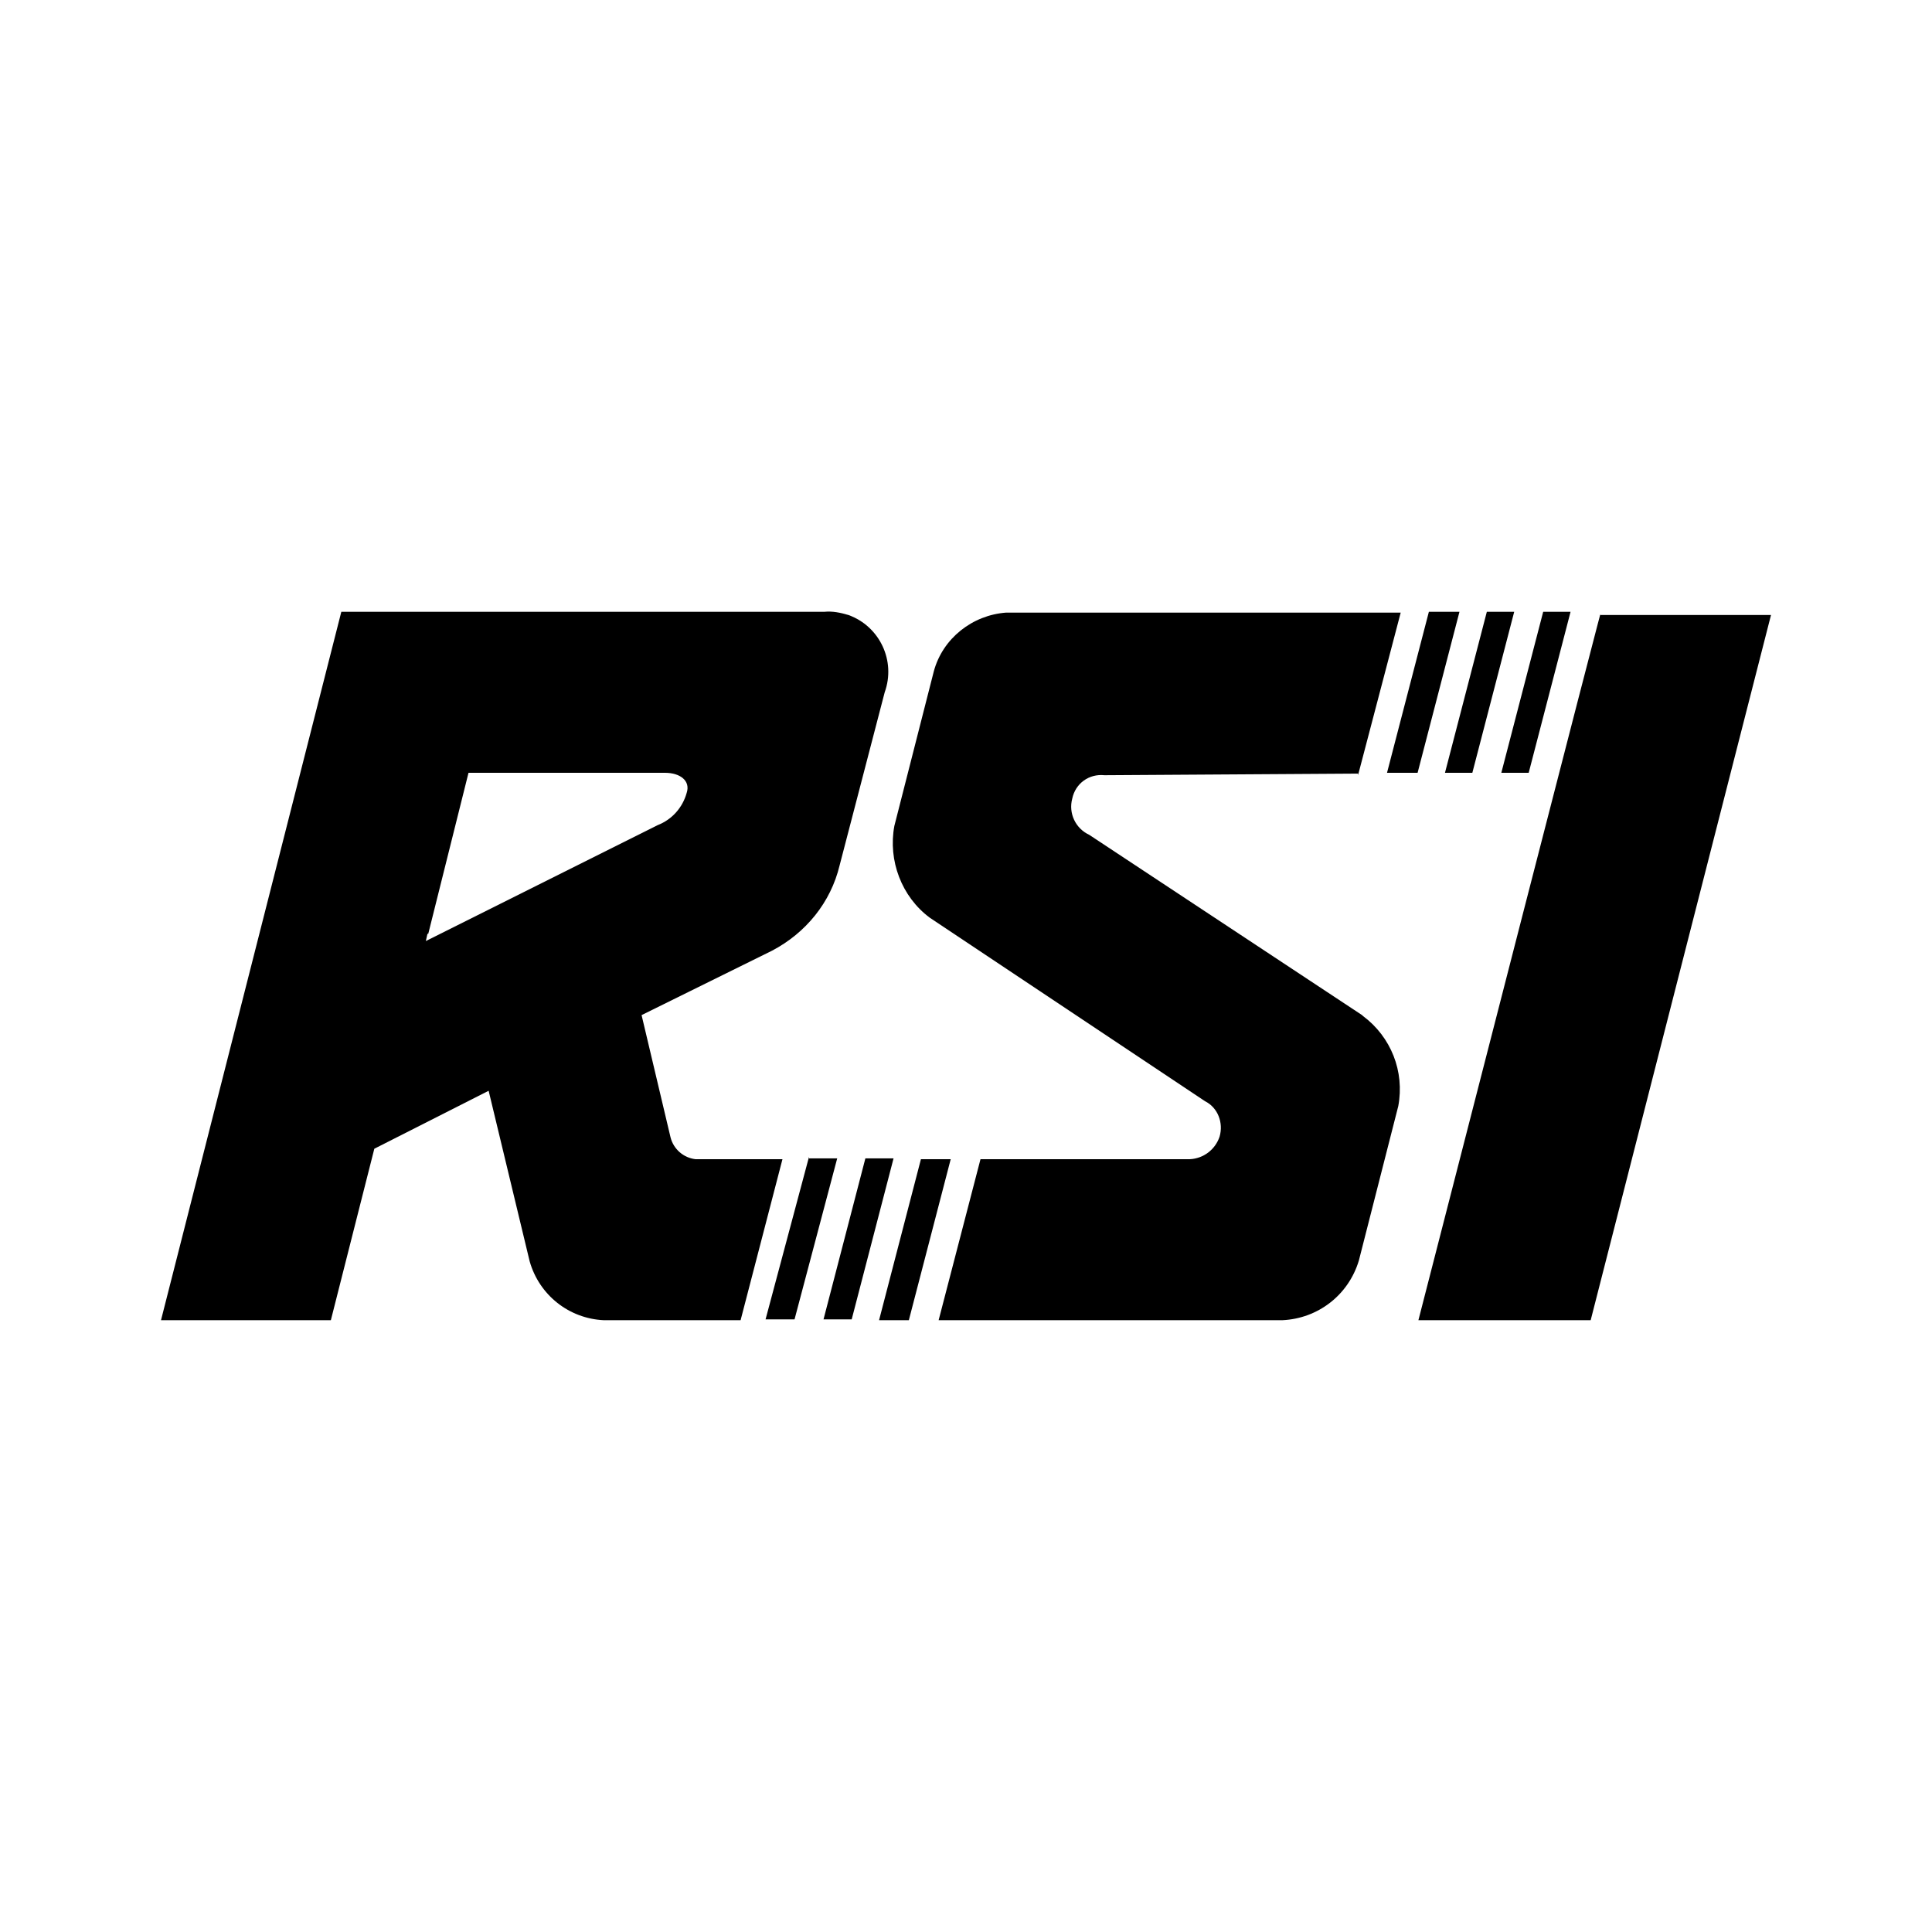
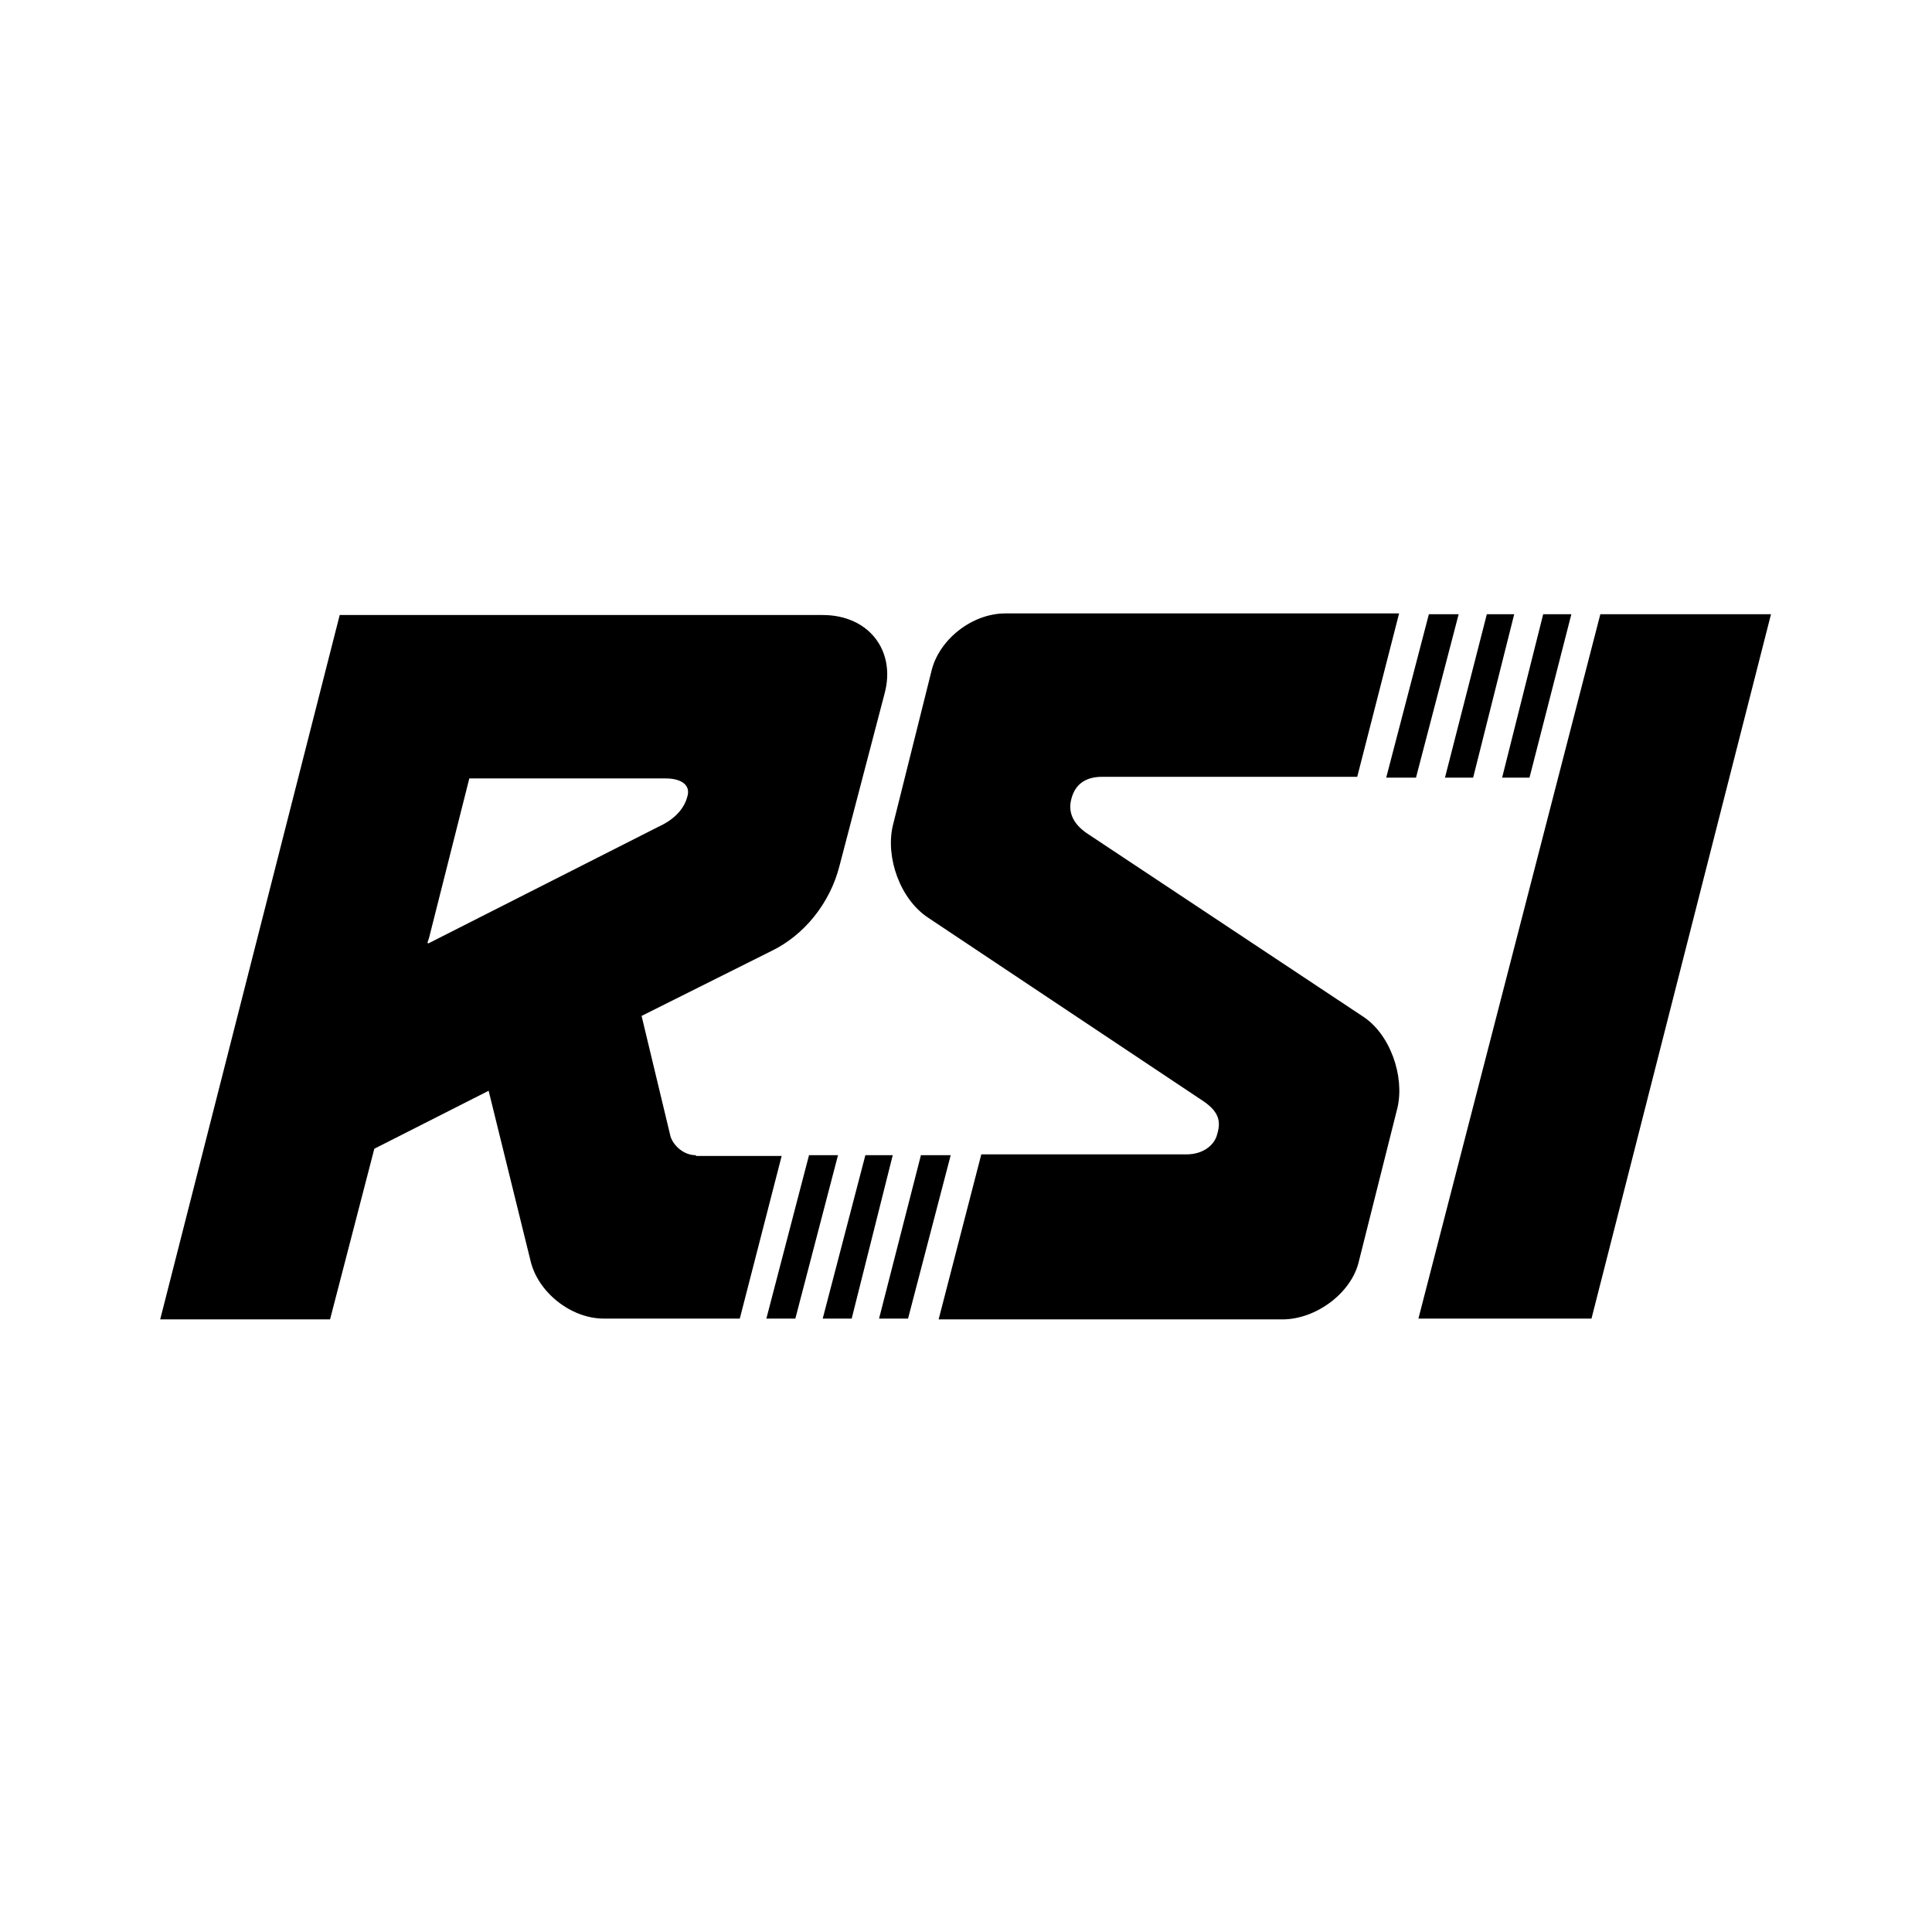
- <svg xmlns="http://www.w3.org/2000/svg" viewBox="0 0 24 24">
-   <path d="M17.77 7.6h-.02l-.52 2h.38l.52-2h-.35Zm-9.13 6.8a.363.363 0 0 1-.31-.27l-.36-1.52 1.62-.8c.42-.22.73-.6.84-1.06l.56-2.15a.75.75 0 0 0-.45-.96c-.1-.03-.2-.05-.3-.04h-6L2 16.4h2.11l.54-2.13 1.42-.72.51 2.12c.12.42.49.71.92.73h1.7l.52-2H8.64Zm-3.32-2.8.5-2h2.44c.19 0 .32.1.27.25-.05.18-.18.33-.36.4l-2.88 1.44.02-.09Z" />
-   <path d="m16.92 12.61-3.39-2.24a.385.385 0 0 1-.21-.45c.04-.19.21-.31.4-.29l3.15-.02v.02l.53-2.02h-4.9c-.42.03-.79.32-.9.73l-.49 1.92c-.08.43.09.88.44 1.14l3.42 2.28c.16.08.23.27.18.44a.41.41 0 0 1-.37.28h-2.6l-.52 2h4.27c.44-.02.82-.31.95-.74l.49-1.92c.08-.43-.09-.86-.44-1.12Zm2.96-4.98s0-.03-2.26 8.77h2.14L22 7.64h-2.12Zm-8.78 6.76h-.35l-.52 2h.35l.52-2Zm-.71 0h-.34v-.02l-.54 2.02h.36l.53-2h-.02Z" />
-   <path d="M11.46 14.4h-.02l-.52 2h.37l.52-2h-.34Zm7.53-4.8.52-2h-.34l-.52 2h.34Zm-.7 0 .52-2h-.34l-.52 2h.34Z" />
+ <svg xmlns="http://www.w3.org/2000/svg" id="icon" viewBox="0 0 24 24">
+   <defs>
+     <style>
+ 			.cls-1{fill:#000;stroke-width:0}
+ 		</style>
+   </defs>
+   <path d="M8.64 14.35c-.14 0-.27-.11-.31-.23l-.36-1.5 1.62-.81c.39-.19.72-.58.84-1.06l.56-2.14c.14-.53-.2-.97-.77-.97h-6l-2.23 8.75H4.1l.55-2.12 1.42-.72.52 2.11c.09.39.5.72.91.72h1.69l.52-2.02H8.65Zm-3.33-2.64.02-.06.5-1.98h2.44c.19 0 .31.08.27.22-.03.12-.12.27-.36.38l-2.86 1.45Zm11.61.91-3.39-2.25c-.19-.12-.27-.27-.22-.45.05-.19.19-.27.38-.27h3.17l.52-2.03h-4.89c-.42 0-.83.33-.92.72l-.48 1.92c-.09.39.09.91.44 1.14l3.42 2.28c.19.13.22.25.17.41-.03.13-.17.25-.38.25h-2.55l-.53 2.05h4.27c.42 0 .86-.33.95-.72l.48-1.91c.09-.39-.09-.92-.44-1.14Zm2.97-4.99h-.01l-2.26 8.75h2.15L22 7.63h-2.11zm-8.8 6.72h-.34l-.53 2.03h.36l.51-2.03zm-.7 0h-.34l-.53 2.03h.36l.53-2.03h-.02z" class="cls-1" />
+   <path d="M11.47 14.35h-.03l-.52 2.03h.36l.53-2.03h-.34zM19 9.66l.52-2.03h-.35l-.51 2.03H19zm-.7 0 .51-2.03h-.34l-.52 2.03h.35zm-.18-2.03h-.37l-.53 2.03h.37l.53-2.03z" class="cls-1" />
</svg>
